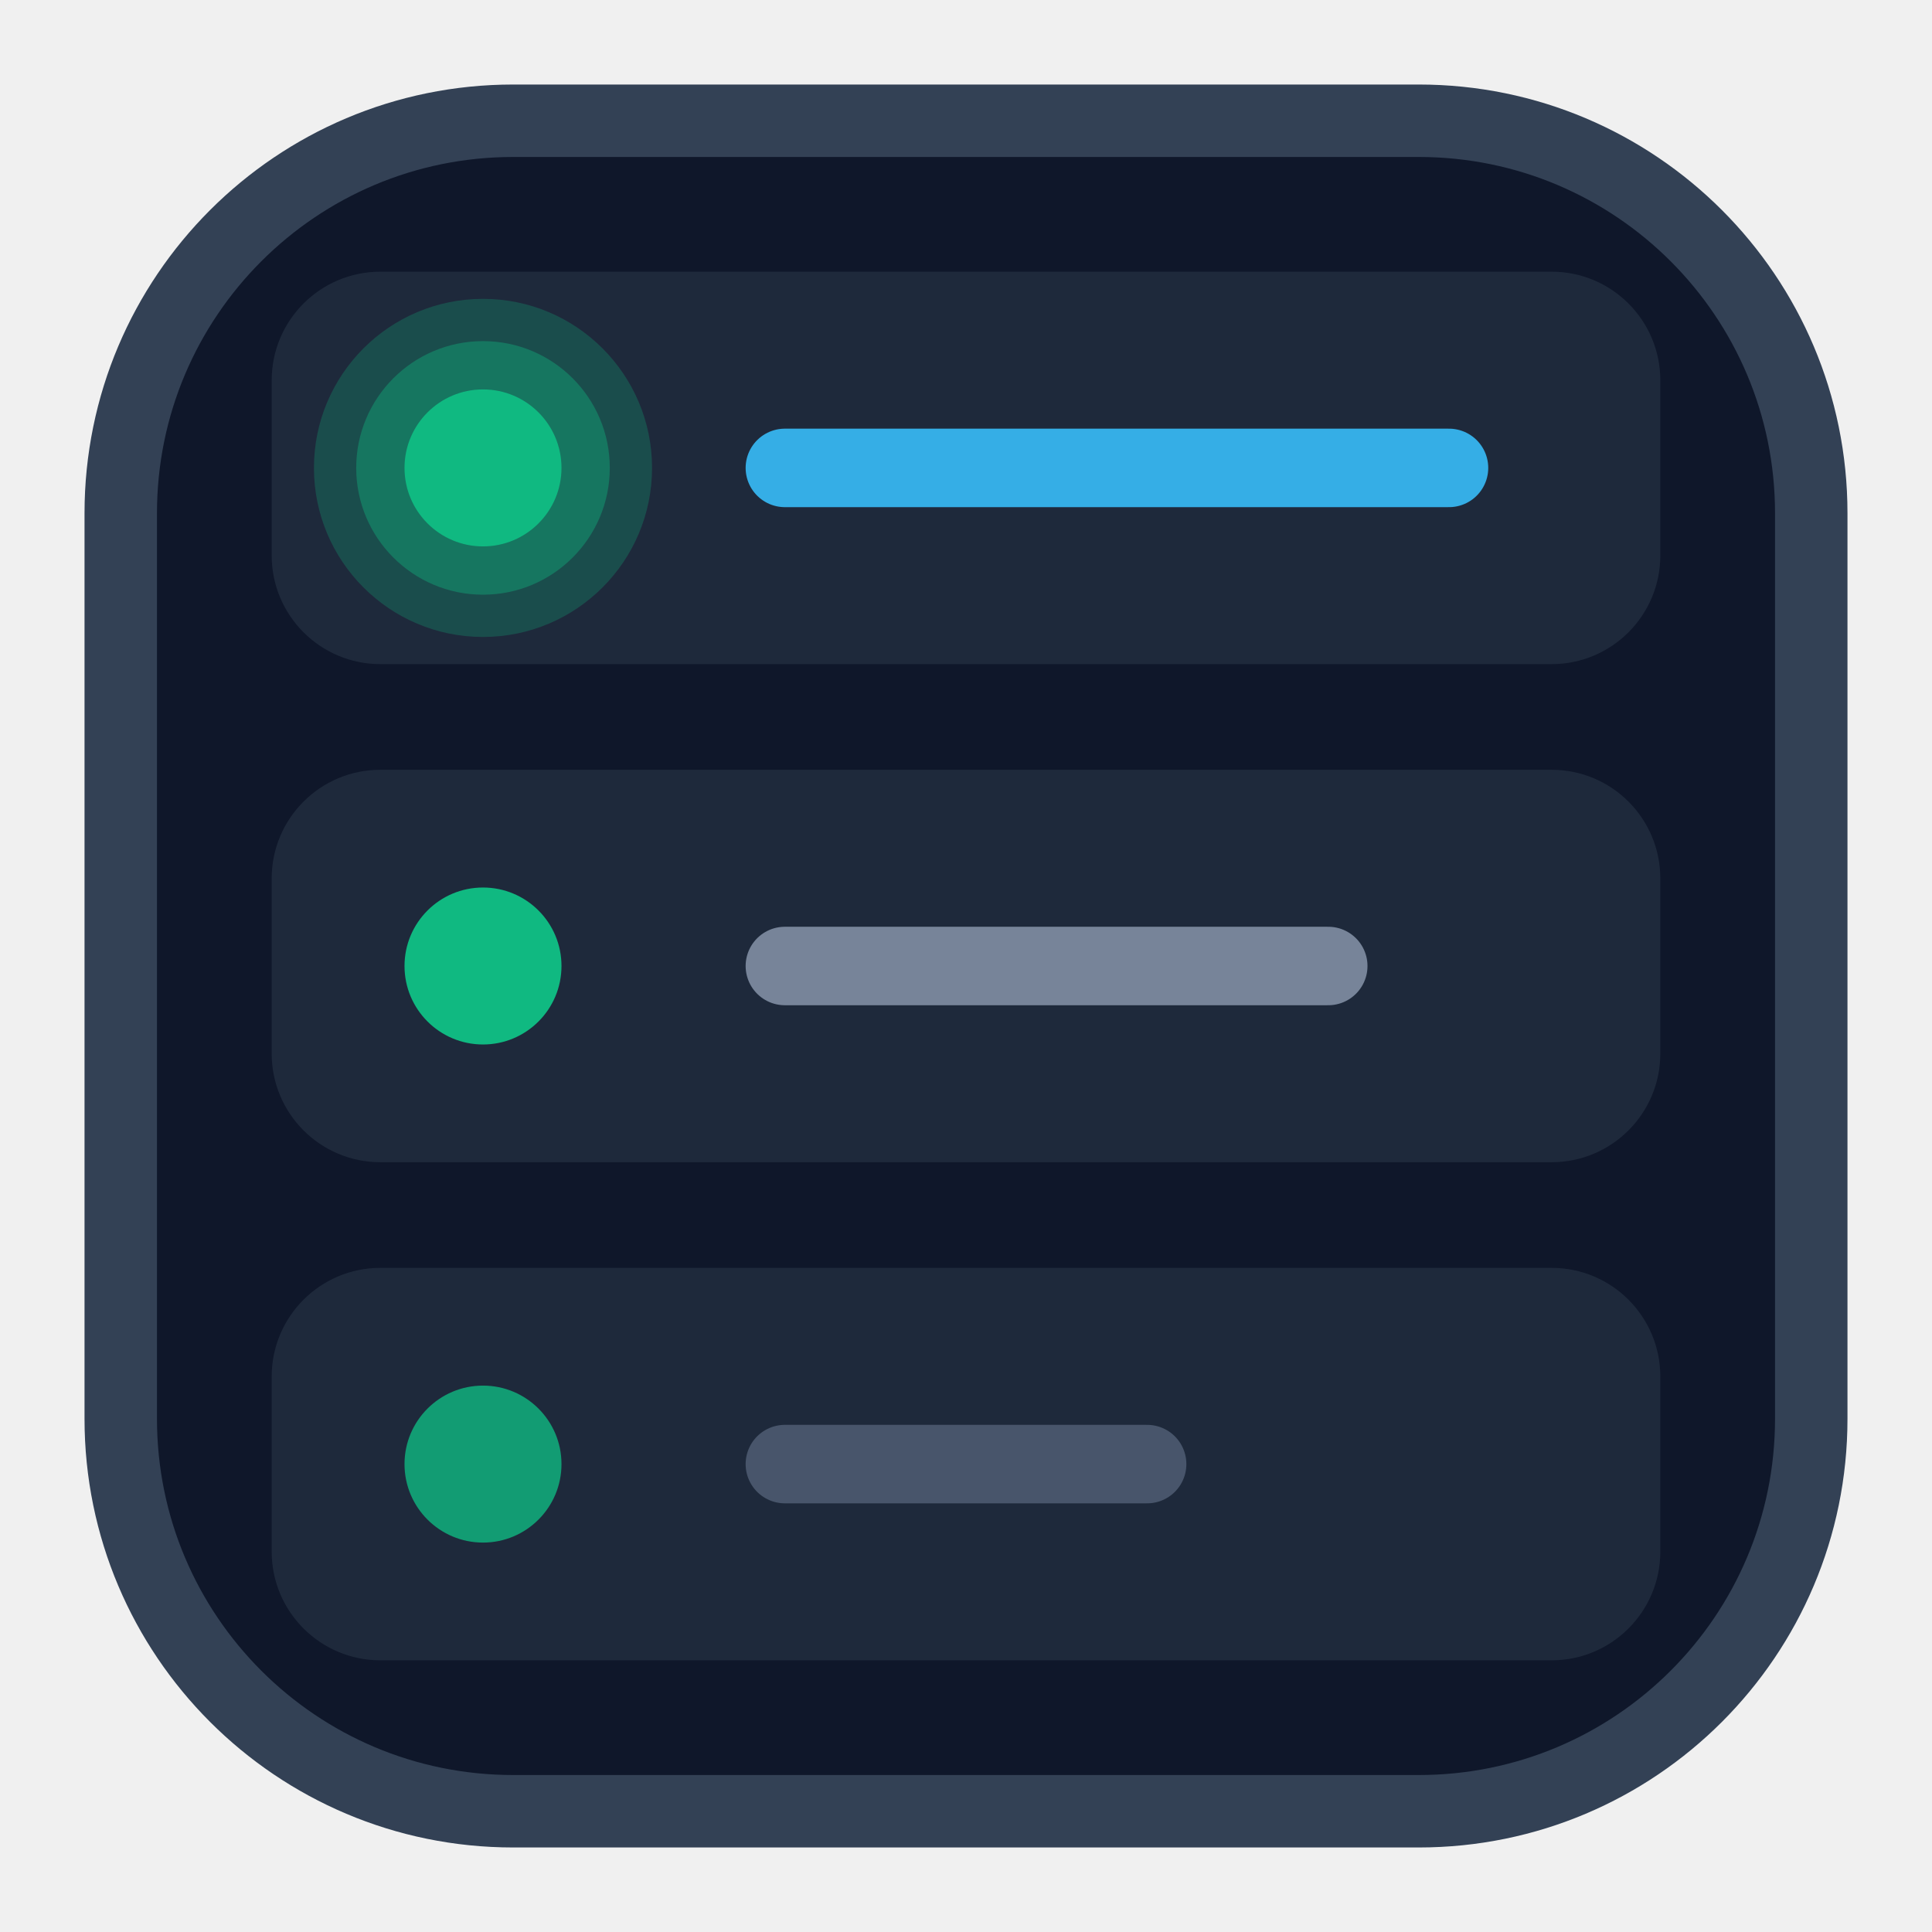
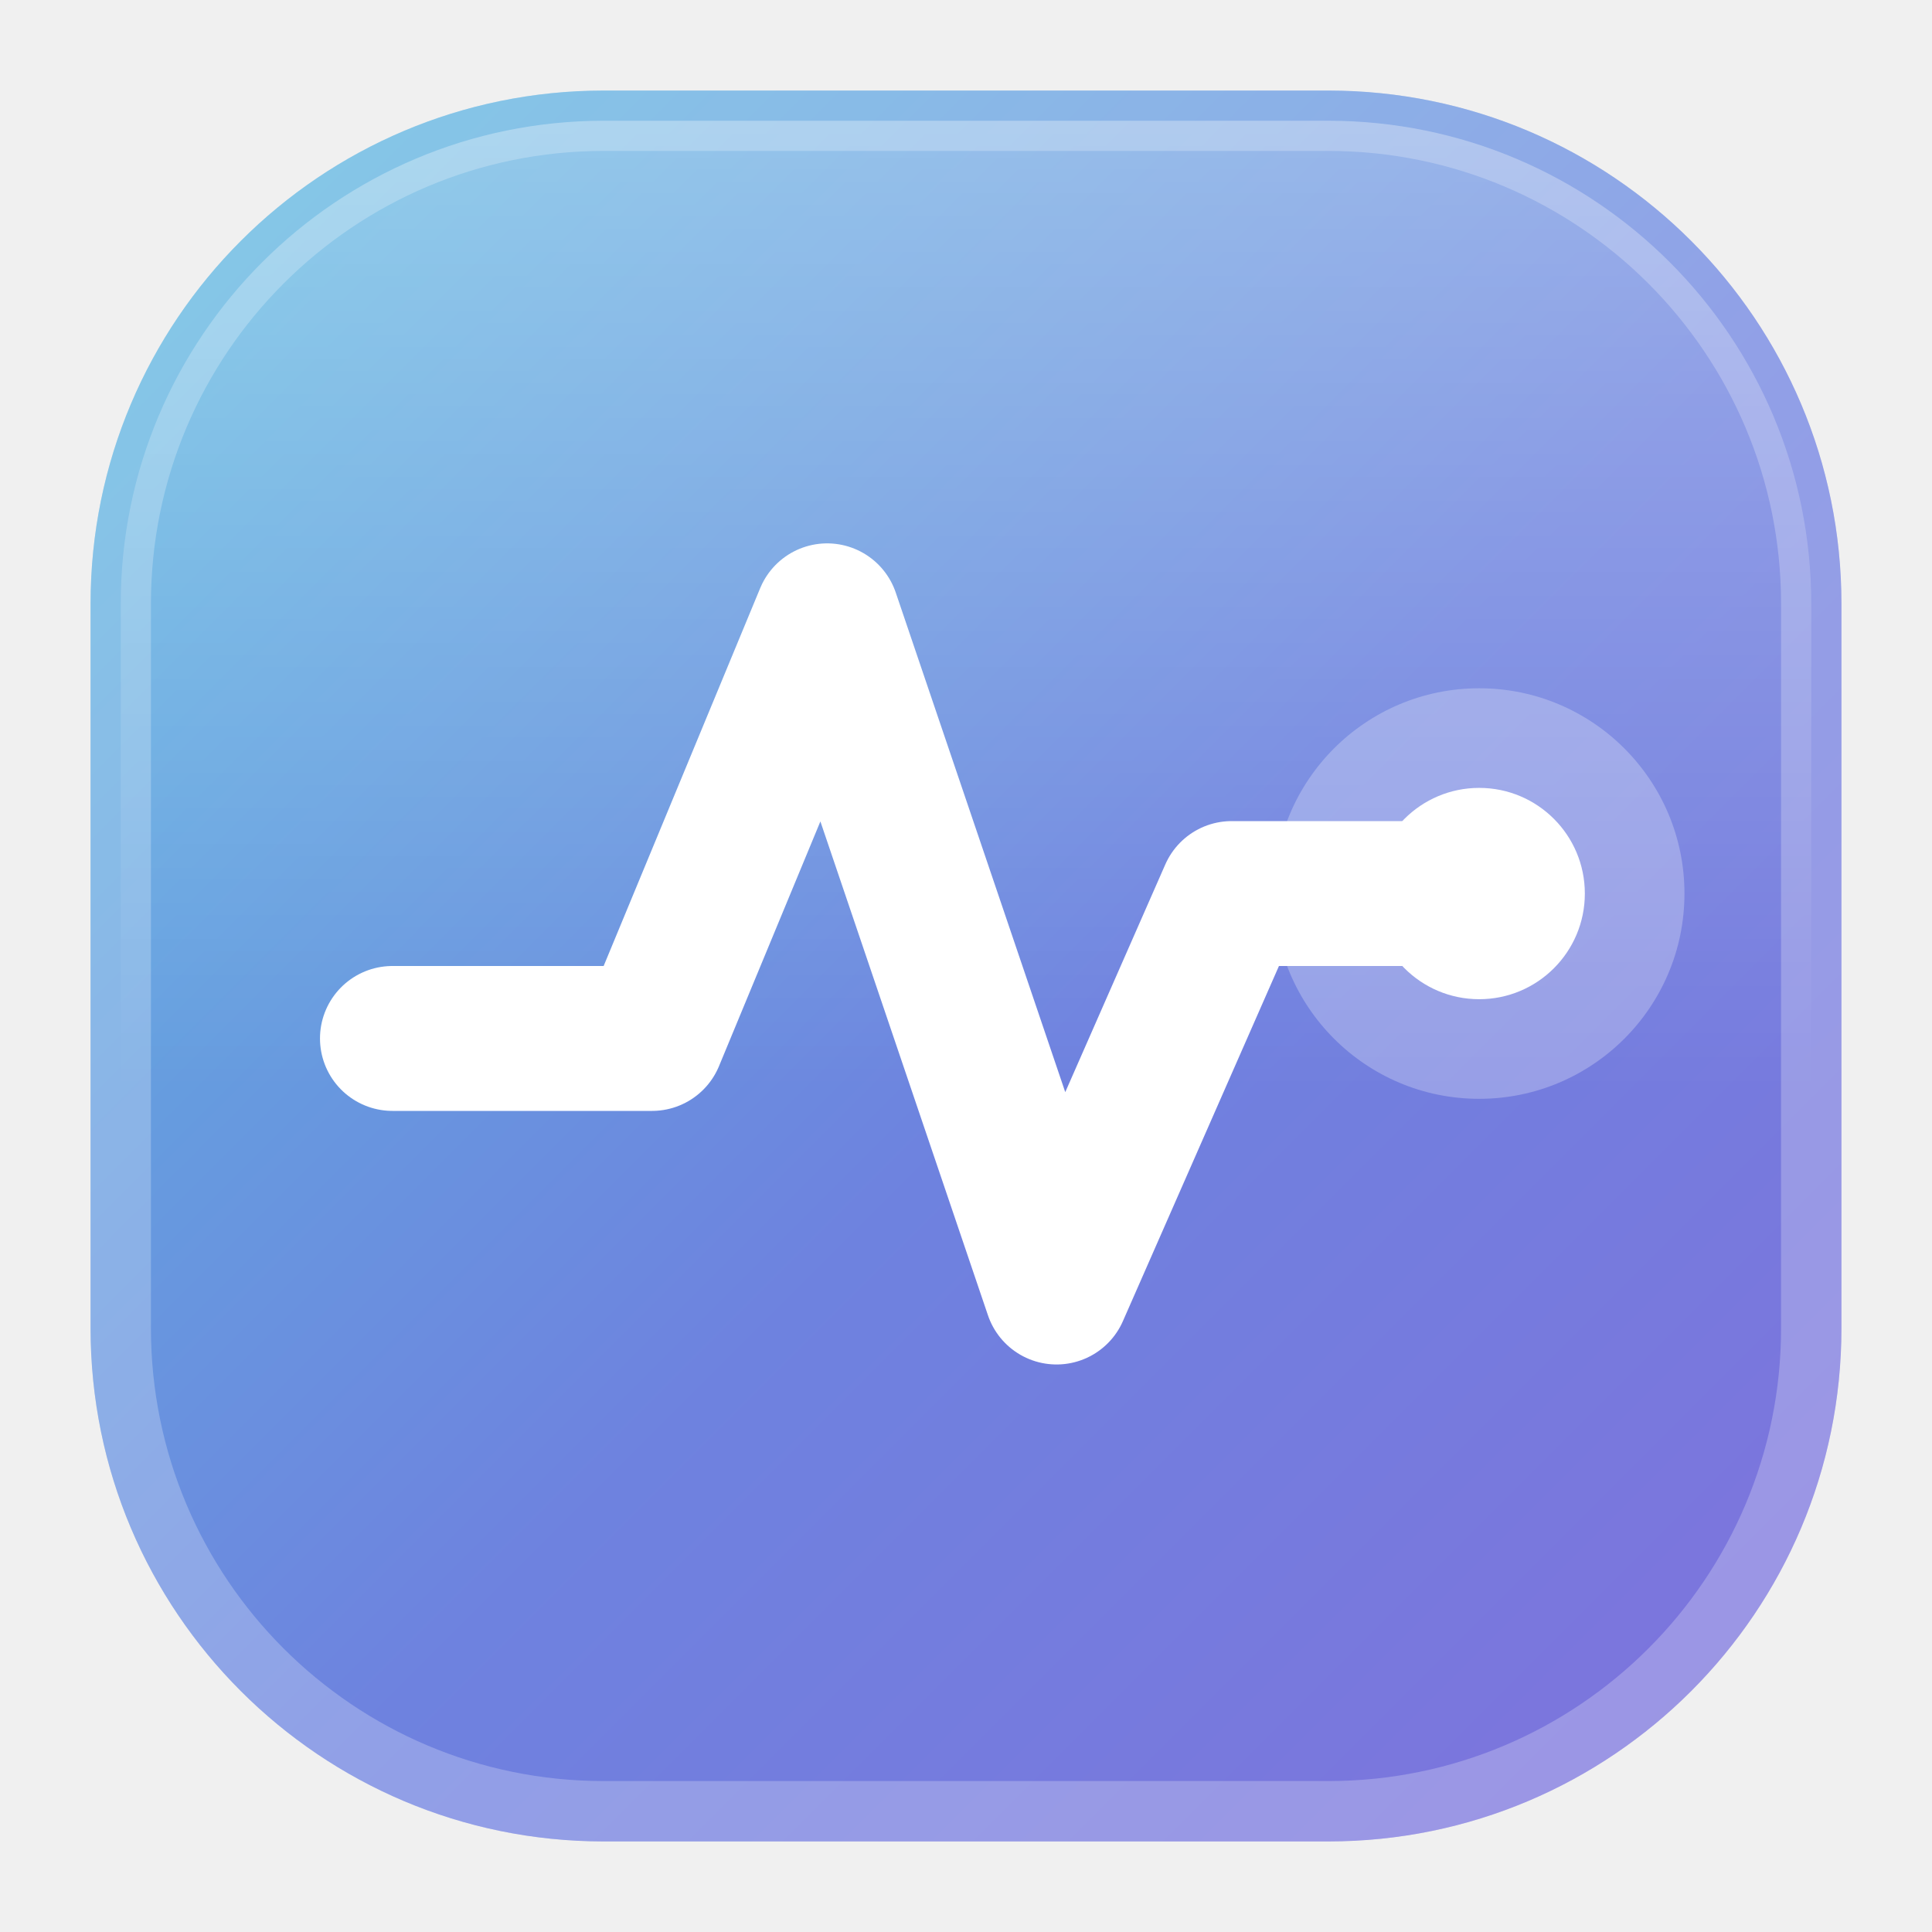
<svg xmlns="http://www.w3.org/2000/svg" viewBox="0 0 32 32" fill="none">
-   <rect x="2" y="2" width="28" height="28" rx="6.5" fill="#0F172A" stroke="#334155" stroke-width="1.2" />
-   <rect x="4.5" y="4.5" width="23" height="6.5" rx="1.8" fill="#1E293B" />
-   <circle cx="8" cy="7.75" r="2.8" fill="#10B981" fill-opacity="0.25">
-     <animate attributeName="r" values="1.6;3.2;1.6" dur="2s" repeatCount="indefinite" />
-     <animate attributeName="fill-opacity" values="0.45;0.06;0.45" dur="2s" repeatCount="indefinite" />
-   </circle>
-   <circle cx="8" cy="7.75" r="2.1" fill="#10B981" fill-opacity="0.38" />
-   <circle cx="8" cy="7.75" r="1.3" fill="#10B981" />
-   <line x1="13" y1="7.75" x2="24" y2="7.75" stroke="#38BDF8" stroke-width="1.3" stroke-linecap="round" stroke-opacity="0.9" />
-   <rect x="4.5" y="12.75" width="23" height="6.5" rx="1.8" fill="#1E293B" />
-   <circle cx="8" cy="16" r="1.3" fill="#10B981" />
-   <line x1="13" y1="16" x2="22" y2="16" stroke="#94A3B8" stroke-width="1.3" stroke-linecap="round" stroke-opacity="0.75" />
-   <rect x="4.5" y="21" width="23" height="6.5" rx="1.8" fill="#1E293B" />
-   <circle cx="8" cy="24.25" r="1.3" fill="#10B981" fill-opacity="0.8" />
-   <line x1="13" y1="24.25" x2="19" y2="24.25" stroke="#64748B" stroke-width="1.3" stroke-linecap="round" stroke-opacity="0.6" />
+   <defs>
+     <linearGradient id="arcBg" x1="2" y1="2" x2="30" y2="30" gradientUnits="userSpaceOnUse">
+       <stop offset="0%" stop-color="#5CBCE0" />
+       <stop offset="55%" stop-color="#6E82DF" />
+       <stop offset="100%" stop-color="#7F72DC" />
+     </linearGradient>
+     <linearGradient id="arcSheen" x1="16" y1="2" x2="16" y2="18" gradientUnits="userSpaceOnUse">
+       <stop offset="0%" stop-color="#FFFFFF" stop-opacity="0.32" />
+       <stop offset="100%" stop-color="#FFFFFF" stop-opacity="0" />
+     </linearGradient>
+   </defs>
+   <rect x="1.5" y="1.5" width="29" height="29" rx="8.5" fill="url(#arcBg)" />
+   <rect x="2" y="2" width="28" height="28" rx="8" fill="url(#arcSheen)" stroke="#FFFFFF" stroke-opacity="0.24" stroke-width="1" />
+   <path d="M6.5 17.2 H10.8 L13.7 10.2 L17.5 21.4 L20.4 14.8 H24.5" stroke="#FFFFFF" stroke-width="2.4" stroke-linecap="round" stroke-linejoin="round" />
+   <circle cx="24.5" cy="14.8" r="3.4" fill="#FFFFFF" fill-opacity="0.26" />
+   <circle cx="24.5" cy="14.8" r="1.75" fill="#FFFFFF" />
</svg>
